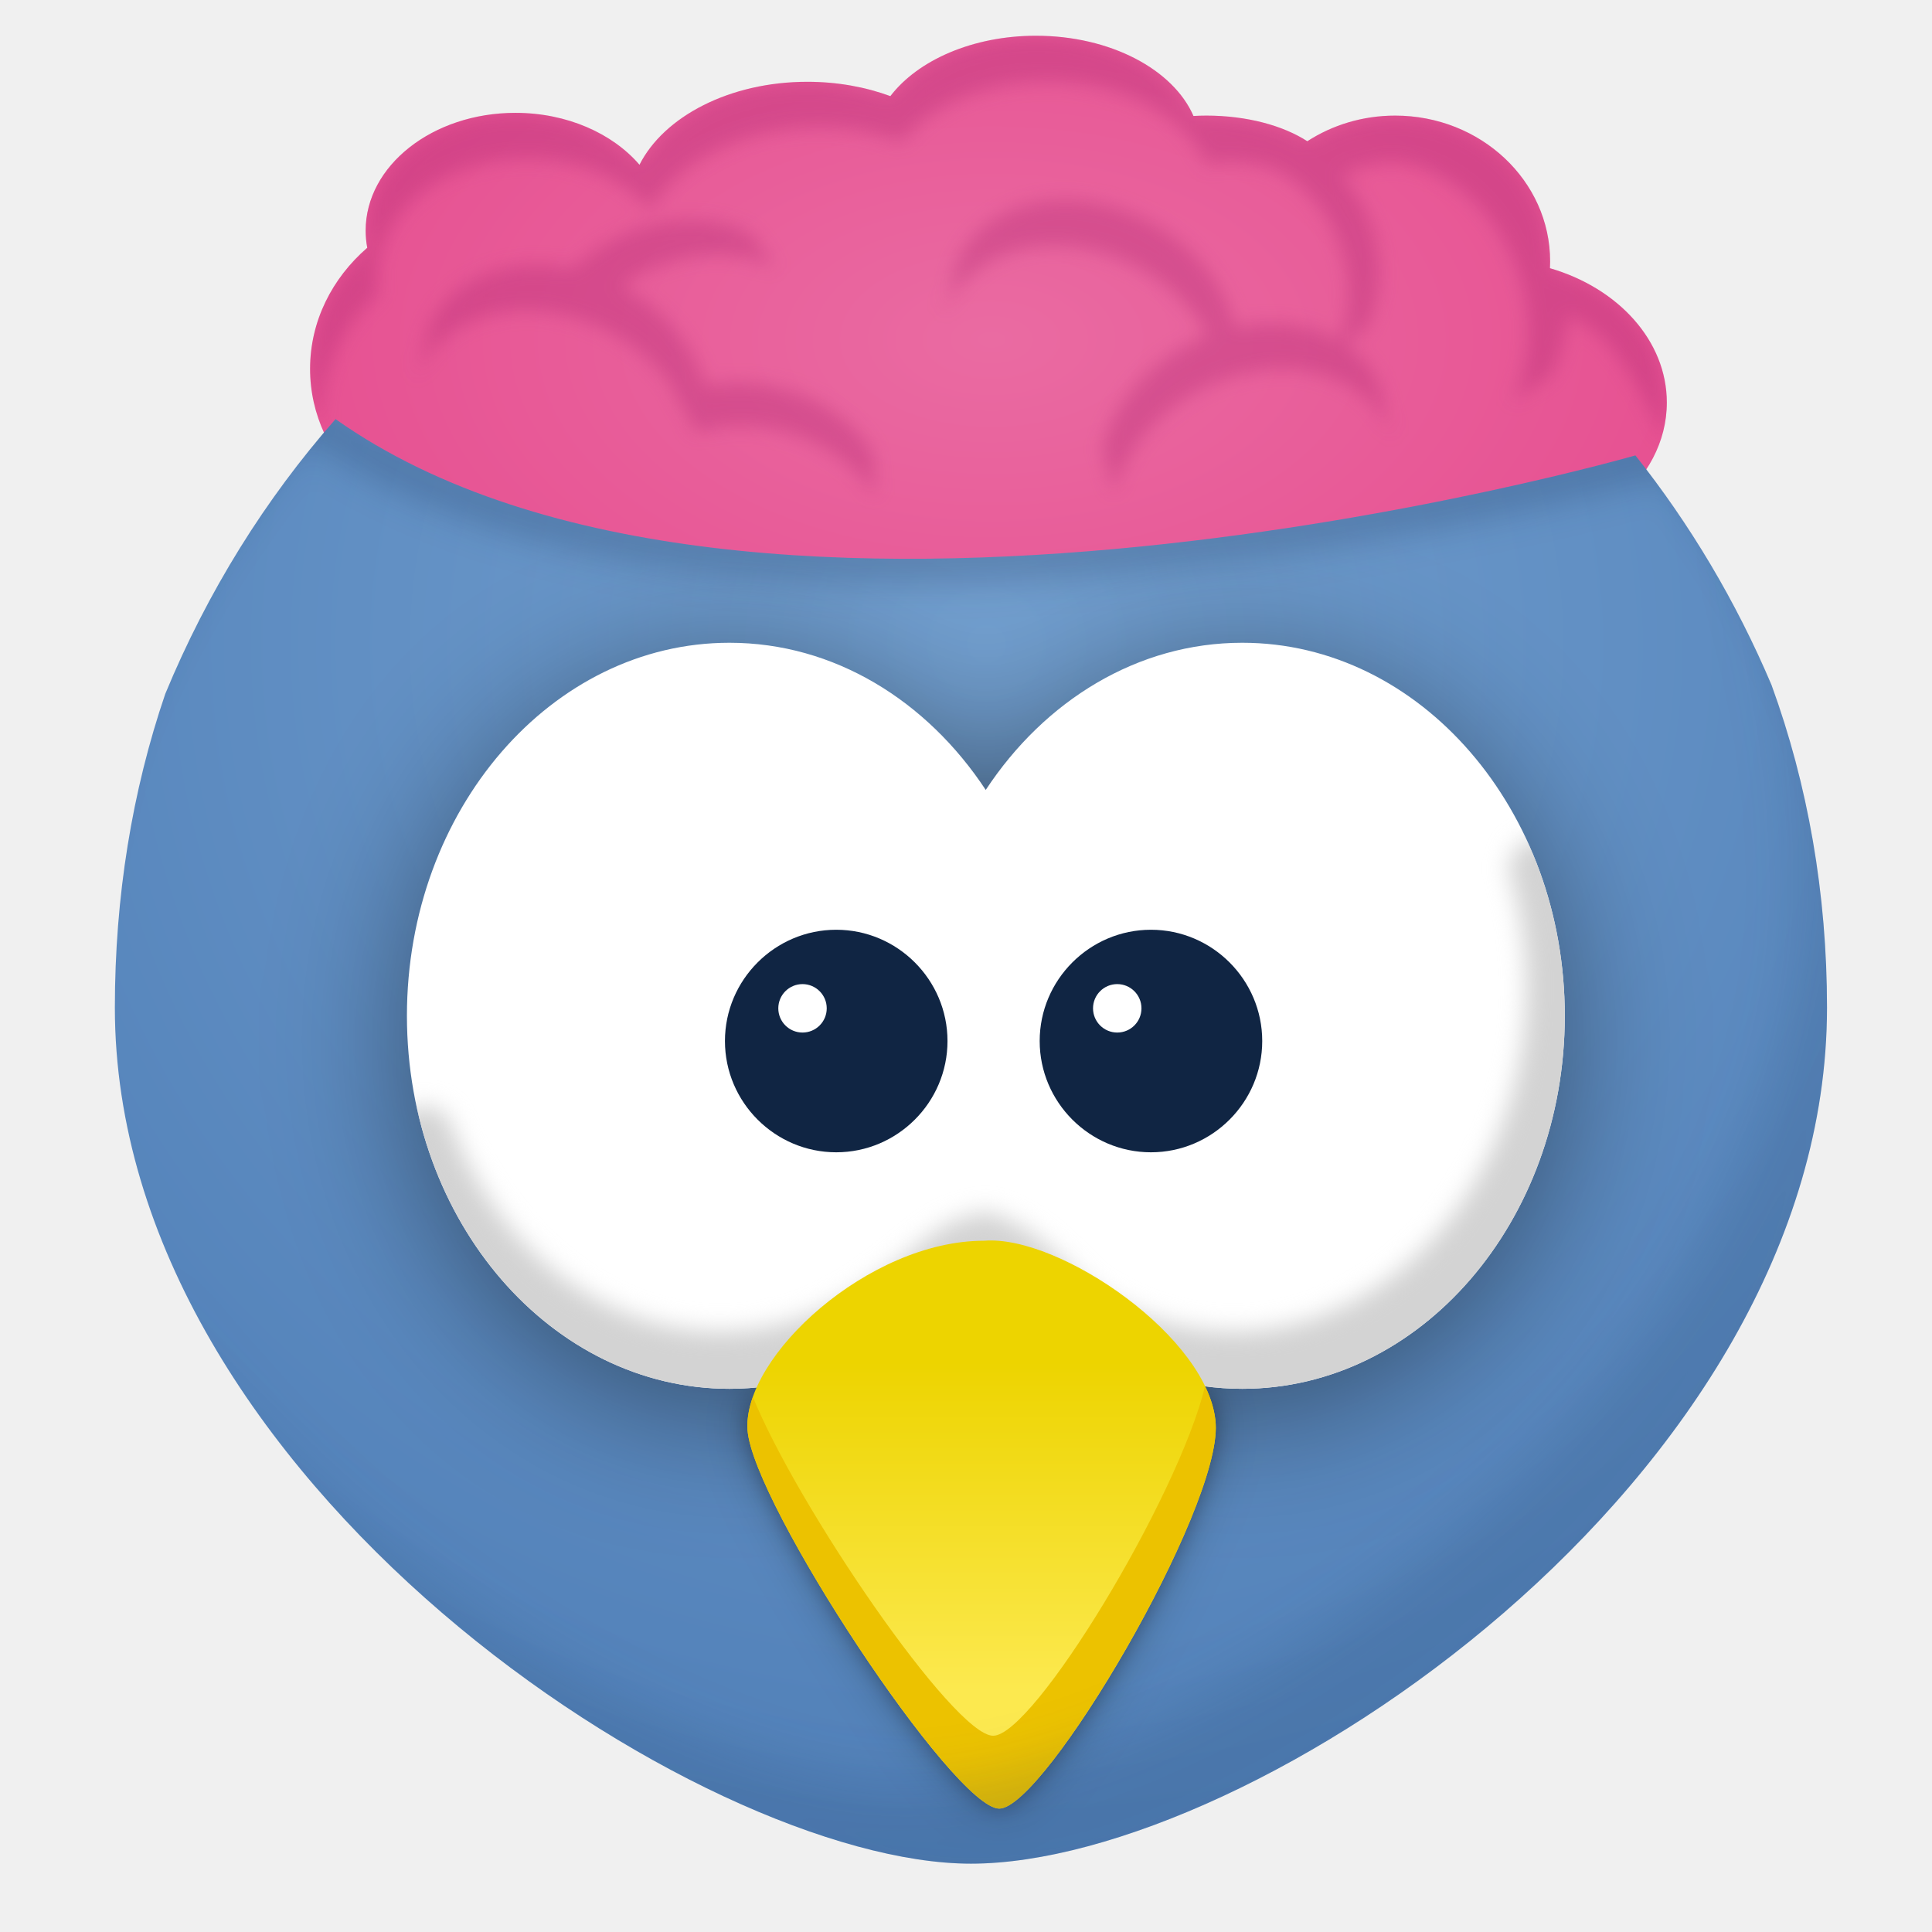
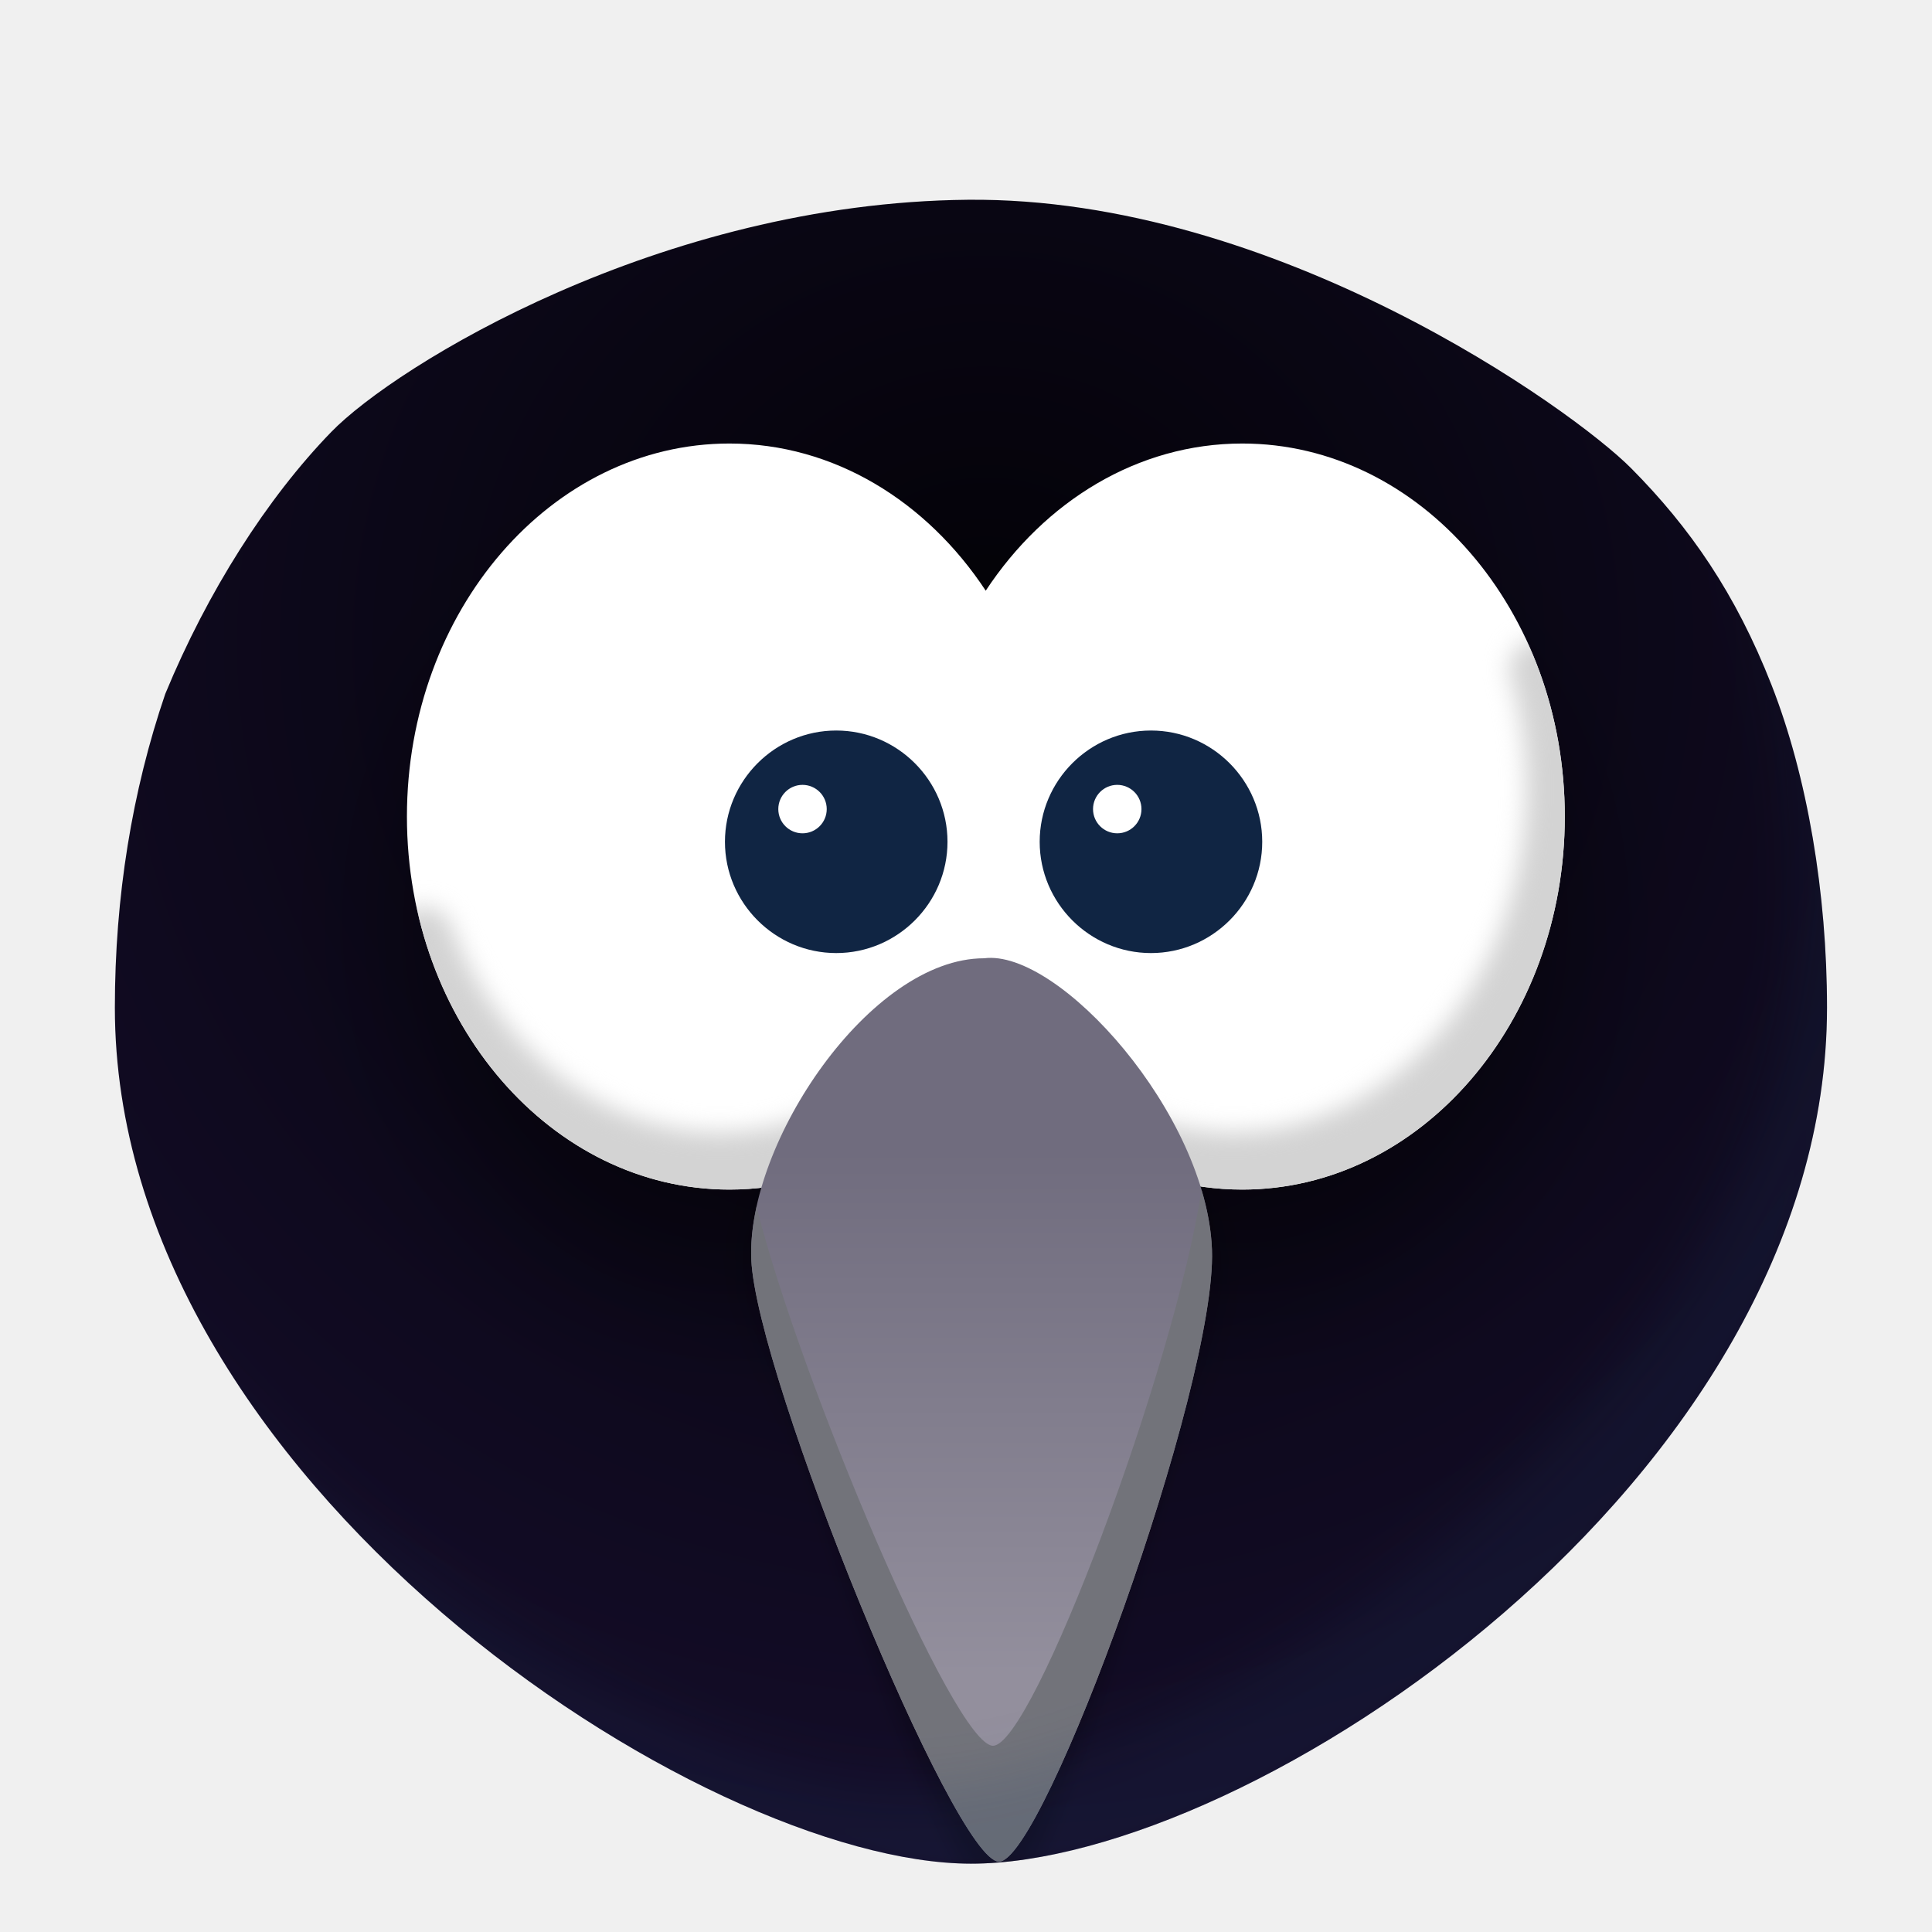
<svg xmlns="http://www.w3.org/2000/svg" xmlns:xlink="http://www.w3.org/1999/xlink" width="640" height="640" id="svg2" version="1.1">
  <defs id="defs4">
    <linearGradient id="linearGradient5954">
-       <stop style="stop-color:#edd400;stop-opacity:1" offset="0" id="stop5956" />
-       <stop style="stop-color:#fce94f;stop-opacity:1" offset="1" id="stop5958" />
+       <stop style="stop-color:#706c7e;stop-opacity:1" offset="0" id="stop5956" />
+       <stop style="stop-color:#938f9d;stop-opacity:1" offset="1" id="stop5958" />
    </linearGradient>
    <linearGradient id="linearGradient5813">
      <stop style="stop-color:#ea6ba2;stop-opacity:1" offset="0" id="stop5815" />
      <stop style="stop-color:#e5458a;stop-opacity:1" offset="1" id="stop5817" />
    </linearGradient>
    <linearGradient id="linearGradient5751">
-       <stop style="stop-color:#729fcf;stop-opacity:1" offset="0" id="stop5753" />
-       <stop style="stop-color:#3465a4;stop-opacity:1" offset="1" id="stop5755" />
+       <stop style="stop-color:#030207;stop-opacity:1" offset="0" id="stop5753" />
+       <stop style="stop-color:#221645;stop-opacity:1" offset="1" id="stop5755" />
    </linearGradient>
    <linearGradient id="linearGradient3827">
      <stop style="stop-color:#ffdcff;stop-opacity:1;" offset="0" id="stop3829" />
      <stop style="stop-color:#ff98ff;stop-opacity:1;" offset="1" id="stop3831" />
    </linearGradient>
    <linearGradient x1="348.288" y1="-137.292" x2="361.629" y2="-137.292" id="path2391_2_" gradientUnits="userSpaceOnUse" gradientTransform="matrix(0.6415,0,0,-0.7781,-31.1663,11.7603)">
      <stop style="stop-color:#fbb045;stop-opacity:1" offset="0" id="stop323" />
      <stop style="stop-color:#c77829;stop-opacity:1" offset="1" id="stop325" />
    </linearGradient>
    <linearGradient x1="348.288" y1="-137.292" x2="361.629" y2="-137.292" id="linearGradient4197" gradientUnits="userSpaceOnUse" gradientTransform="matrix(0.6415,0,0,-0.7781,-31.1663,4.888)">
      <stop style="stop-color:#fbb045;stop-opacity:1" offset="0" id="stop4199" />
      <stop style="stop-color:#c77829;stop-opacity:1" offset="1" id="stop4201" />
    </linearGradient>
    <linearGradient gradientTransform="matrix(0.6415,0,0,-0.7781,-31.1663,4.888)" gradientUnits="userSpaceOnUse" id="linearGradient4207" y2="-137.292" x2="361.629" y1="-137.292" x1="348.288">
      <stop id="stop4209" offset="0" style="stop-color:#fbb045;stop-opacity:1" />
      <stop id="stop4211" offset="1" style="stop-color:#c77829;stop-opacity:1" />
    </linearGradient>
    <clipPath clipPathUnits="userSpaceOnUse" id="clipPath5747">
      <path id="path5749" style="fill:#729fcf;stroke:none" d="m -317.146,654.268 c -17,19.302 -31.026,41.793 -41.266,66.583 -8.04,23.548 -12.215,49.182 -12.215,76.022 0,114.507 142.262,207.453 207.453,207.453 67.721,0 207.451,-92.946 207.451,-207.453 0,-27.659 -4.641,-54.041 -13.442,-78.174 -8.604,-20.28 -19.75,-38.99 -32.99,-55.632 0,0 -215.017,61.839 -314.992,-8.798 z" />
    </clipPath>
    <radialGradient xlink:href="#linearGradient5751" id="radialGradient5757" cx="-159.431" cy="691.024" fx="-159.431" fy="691.024" r="207.452" gradientTransform="matrix(-3.3770551e-5,2.592452,-2.694717,-3.6075293e-7,1702.737,1122.067)" gradientUnits="userSpaceOnUse" />
    <filter style="color-interpolation-filters:sRGB" id="filter5771" x="-0.038" width="1.076" y="-0.047" height="1.095">
      <feGaussianBlur stdDeviation="6.313" id="feGaussianBlur5773" />
    </filter>
-     <radialGradient xlink:href="#linearGradient5813" id="radialGradient5819" cx="-157.647" cy="658.033" fx="-157.647" fy="658.033" r="147.535" gradientTransform="matrix(5.8780813e-8,0.9426419,-1.640641,2.5739882e-7,921.3418,790.8088)" gradientUnits="userSpaceOnUse" />
-     <filter style="color-interpolation-filters:sRGB" id="filter5853" x="-0.024" width="1.049" y="-0.069" height="1.138">
-       <feGaussianBlur stdDeviation="4.213" id="feGaussianBlur5855" />
-     </filter>
    <clipPath clipPathUnits="userSpaceOnUse" id="clipPath5894">
-       <path d="m -317.146,654.268 c -17,19.302 -31.026,41.793 -41.266,66.583 -8.04,23.548 -12.215,49.182 -12.215,76.022 0,114.507 142.262,207.453 207.453,207.453 67.721,0 207.451,-92.946 207.451,-207.453 0,-27.659 -4.641,-54.041 -13.442,-78.174 -8.604,-20.28 -19.75,-38.99 -32.99,-55.632 0,0 -215.017,61.839 -314.992,-8.798 z" style="fill:url(#radialGradient5898);fill-opacity:1;stroke:none" id="path5896" />
+       <path d="m -318.18,657.371 c -15.572,16.039 -29.992,38.689 -40.232,63.479 -8.04,23.548 -12.215,49.182 -12.215,76.022 0,114.507 142.262,207.453 207.453,207.453 67.721,0 207.451,-92.946 207.451,-207.453 0,-27.659 -4.737,-55.96 -13.442,-78.174 C 22.131,696.484 11.02,680.479 -3.188,666.17 -17.396,651.86 -89.366,600.408 -163.926,601.11 c -74.588,0.702 -138.682,40.223 -154.254,56.262 z" style="fill:url(#radialGradient5898);fill-opacity:1;stroke:none" id="path5896" />
    </clipPath>
    <radialGradient xlink:href="#linearGradient5751" id="radialGradient5898" gradientUnits="userSpaceOnUse" gradientTransform="matrix(-3.2261034e-5,2.476571,-2.574266,-3.4462756e-7,1619.445,1107.477)" cx="-159.431" cy="691.024" fx="-159.431" fy="691.024" r="207.452" />
-     <filter style="color-interpolation-filters:sRGB" id="filter5928" x="-0.016" width="1.032" y="-0.047" height="1.095">
-       <feGaussianBlur stdDeviation="1.976" id="feGaussianBlur5930" />
-     </filter>
    <clipPath clipPathUnits="userSpaceOnUse" id="clipPath5940">
      <path style="fill:url(#radialGradient5944);fill-opacity:1;stroke:none" d="m -147.993,571.835 c -14.664,0 -27.38,5.685 -33.721,13.981 -5.737,-2.114 -12.275,-3.319 -19.213,-3.319 -17.956,0 -33.215,8.024 -38.865,19.213 -6.227,-7.258 -16.771,-12.024 -28.731,-12.024 -19.136,0 -34.666,12.211 -34.666,27.28 0,1.344 0.135,2.665 0.374,3.957 -8.144,7.053 -13.233,16.999 -13.233,28.028 0,21.388 19.099,38.711 42.646,38.711 6.519,0 12.261,3.051 17.787,0.675 21.376,8.861 51.754,9.987 84.893,9.987 40.03,0 75.373,8.804 96.613,-3.473 7.495,7.207 18.725,-5.056 31.281,-5.056 22.565,0 40.865,-14.791 40.865,-33.04 0,-14.33 -11.289,-26.526 -27.06,-31.105 0.026,-0.525 0.044,-1.052 0.044,-1.583 0,-18.641 -16.057,-33.743 -35.875,-33.743 -7.548,0 -14.555,2.191 -20.334,5.935 -5.605,-3.631 -13.994,-5.935 -23.367,-5.935 -1.01,0 -2.005,0.035 -2.99,0.088 -4.654,-10.735 -19.203,-18.575 -36.447,-18.575 z" id="path5942" />
    </clipPath>
    <radialGradient xlink:href="#linearGradient5813" id="radialGradient5944" gradientUnits="userSpaceOnUse" gradientTransform="matrix(5.8780813e-8,0.9426419,-1.640641,2.5739882e-7,921.3418,790.8088)" cx="-157.647" cy="658.033" fx="-157.647" fy="658.033" r="147.535" />
    <linearGradient xlink:href="#linearGradient5954" id="linearGradient5960" x1="194.684" y1="105.439" x2="194.684" y2="132.012" gradientUnits="userSpaceOnUse" />
    <linearGradient xlink:href="#linearGradient5954" id="linearGradient5992" gradientUnits="userSpaceOnUse" x1="194.684" y1="105.439" x2="194.684" y2="132.012" />
    <filter style="color-interpolation-filters:sRGB" id="filter6024" x="-0.121" width="1.242" y="-0.1" height="1.199">
      <feGaussianBlur stdDeviation="1.907" id="feGaussianBlur6026" />
    </filter>
    <filter style="color-interpolation-filters:sRGB" id="filter6064" x="-0.147" width="1.294" y="-0.228" height="1.456">
      <feGaussianBlur stdDeviation="14.535" id="feGaussianBlur6066" />
    </filter>
    <linearGradient xlink:href="#linearGradient5954" id="linearGradient6270" gradientUnits="userSpaceOnUse" x1="194.684" y1="105.439" x2="194.684" y2="132.012" />
    <filter style="color-interpolation-filters:sRGB" id="filter6314" x="-0.024" width="1.049" y="-0.054" height="1.107">
      <feGaussianBlur stdDeviation="3.853" id="feGaussianBlur6316" />
    </filter>
    <clipPath clipPathUnits="userSpaceOnUse" id="clipPath6330">
      <path id="path6332" style="fill:#ffffff;stroke:none" d="m -221.696,708.462 c -43.129,0 -78.155,40.498 -78.155,90.397 0,49.899 35.026,90.394 78.155,90.394 25.342,0 47.831,-13.999 62.107,-35.661 14.276,21.678 36.814,35.661 62.17,35.661 43.124,0 78.153,-40.498 78.153,-90.394 0,-49.902 -35.029,-90.397 -78.153,-90.397 -25.353,0 -47.894,13.988 -62.17,35.664 -14.276,-21.656 -36.77,-35.664 -62.107,-35.664 z" />
    </clipPath>
    <clipPath clipPathUnits="userSpaceOnUse" id="clipPath5940-8">
      <path style="fill:url(#radialGradient5944);fill-opacity:1;stroke:none" d="m -147.993,571.835 c -14.664,0 -27.38,5.685 -33.721,13.981 -5.737,-2.114 -12.275,-3.319 -19.213,-3.319 -17.956,0 -33.215,8.024 -38.865,19.213 -6.227,-7.258 -16.771,-12.024 -28.731,-12.024 -19.136,0 -34.666,12.211 -34.666,27.28 0,1.344 0.135,2.665 0.374,3.957 -8.144,7.053 -13.233,16.999 -13.233,28.028 0,21.388 19.099,38.711 42.646,38.711 6.519,0 12.698,-1.317 18.223,-3.693 21.376,8.861 51.318,14.354 84.456,14.354 40.03,0 75.373,8.804 96.613,-3.473 7.495,7.207 18.725,-5.056 31.281,-5.056 22.565,0 40.865,-14.791 40.865,-33.04 0,-14.33 -11.289,-26.526 -27.06,-31.105 0.026,-0.525 0.044,-1.052 0.044,-1.583 0,-18.641 -16.057,-33.743 -35.875,-33.743 -7.548,0 -14.555,2.191 -20.334,5.935 -5.605,-3.631 -13.994,-5.935 -23.367,-5.935 -1.01,0 -2.005,0.035 -2.99,0.088 -4.654,-10.735 -19.203,-18.575 -36.447,-18.575 z" id="path5942-0" />
    </clipPath>
    <clipPath clipPathUnits="userSpaceOnUse" id="clipPath5747-2">
      <path id="path5749-2" style="fill:#729fcf;stroke:none" d="m -317.146,654.268 c -17,19.302 -31.026,41.793 -41.266,66.583 -8.04,23.548 -12.215,49.182 -12.215,76.022 0,114.507 142.262,207.453 207.453,207.453 67.721,0 207.451,-92.946 207.451,-207.453 0,-27.659 -4.641,-54.041 -13.442,-78.174 -8.604,-20.28 -19.75,-38.99 -32.99,-55.632 0,0 -215.017,61.839 -314.992,-8.798 z" />
    </clipPath>
  </defs>
  <g id="layer1" transform="translate(-67.5625,-213.4062)">
    <g id="g4299" />
    <g id="g328" style="display:none" transform="matrix(2.534743,0,0,2.534743,-652.2166,607.9899)">
-       <path id="path3283_1_" style="fill:#ffffff;stroke:#010101;stroke-width:5;stroke-linejoin:round;display:inline" d="m 201.312,36.735 c 6.693,-16.214 17.981,-18.409 17.981,-18.409 0,0 -6.278,8.458 -0.592,6.105 8.805,-3.644 36.803,7.773 36.803,7.773 0,0 -37.094,-8.633 -54.192,4.531 z" />
-       <path id="path3285_1_" style="fill:#ffffff;stroke:#010101;stroke-width:5;stroke-linejoin:round;display:inline" d="M 185.963,35.223 C 179.27,19.009 167.982,16.814 167.982,16.814 c 0,0 6.279,8.457 0.591,6.105 -8.805,-3.643 -36.802,7.773 -36.802,7.773 0,0 37.094,-8.634 54.192,4.531 z" />
+       <path id="path3283_1_" style="display:inline;fill:#ffffff;stroke:#010101;stroke-width:5;stroke-linejoin:round" d="m 201.312,36.735 c 6.693,-16.214 17.981,-18.409 17.981,-18.409 0,0 -6.278,8.458 -0.592,6.105 8.805,-3.644 36.803,7.773 36.803,7.773 0,0 -37.094,-8.633 -54.192,4.531 z" />
+       <path id="path3285_1_" style="display:inline;fill:#ffffff;stroke:#010101;stroke-width:5;stroke-linejoin:round" d="M 185.963,35.223 C 179.27,19.009 167.982,16.814 167.982,16.814 c 0,0 6.279,8.457 0.591,6.105 -8.805,-3.643 -36.802,7.773 -36.802,7.773 0,0 37.094,-8.634 54.192,4.531 z" />
    </g>
    <g id="g5823" transform="matrix(1.366988,0,0,1.366988,612.2549,-542.131)">
-       <g id="g5936" clip-path="url(#clipPath5940)" transform="matrix(1.046791,0,0,1.046791,7.517157,-37.22935)">
-         <path style="fill:url(#radialGradient5819);fill-opacity:1;stroke:none" d="m -147.993,571.835 c -14.664,0 -27.38,5.685 -33.721,13.981 -5.737,-2.114 -12.275,-3.319 -19.213,-3.319 -17.956,0 -33.215,8.024 -38.865,19.213 -6.227,-7.258 -16.771,-12.024 -28.731,-12.024 -19.136,0 -34.666,12.211 -34.666,27.28 0,1.344 0.135,2.665 0.374,3.957 -8.144,7.053 -13.233,16.999 -13.233,28.028 0,21.388 19.099,38.711 42.646,38.711 6.519,0 13.069,2.266 18.594,-0.11 21.376,8.861 50.947,10.772 84.086,10.772 40.03,0 75.373,8.804 96.613,-3.473 7.495,7.207 18.725,-5.056 31.281,-5.056 22.565,0 40.865,-14.791 40.865,-33.04 0,-14.33 -11.289,-26.526 -27.06,-31.105 0.026,-0.525 0.044,-1.052 0.044,-1.583 0,-18.641 -16.057,-33.743 -35.875,-33.743 -7.548,0 -14.555,2.191 -20.334,5.935 -5.605,-3.631 -13.994,-5.935 -23.367,-5.935 -1.01,0 -2.005,0.035 -2.99,0.088 -4.654,-10.735 -19.203,-18.575 -36.447,-18.575 z" id="path4229" />
-         <path id="path4250" d="m -215.568,368.59 c -13.776,0 -25.722,5.341 -31.68,13.135 -5.389,-1.986 -11.533,-3.119 -18.051,-3.119 -16.869,0 -31.204,7.54 -36.512,18.051 -5.85,-6.819 -15.754,-11.297 -26.99,-11.297 -17.977,0 -32.568,11.472 -32.568,25.629 0,1.263 0.128,2.503 0.352,3.717 -7.651,6.626 -12.434,15.97 -12.434,26.33 0,4.575 0.939,8.949 2.637,12.98 -0.091,-0.999 -0.146,-2.005 -0.146,-3.025 0,-10.361 4.78,-19.706 12.432,-26.332 -0.224,-1.214 -0.352,-2.454 -0.352,-3.717 0,-14.157 14.591,-25.629 32.568,-25.629 11.236,0 21.141,4.478 26.99,11.297 5.307,-10.511 19.643,-18.049 36.512,-18.049 6.518,0 12.662,1.131 18.051,3.117 5.958,-7.794 17.904,-13.135 31.68,-13.135 16.2,0 29.868,7.366 34.24,17.451 0.623,-0.033 1.258,-0.041 1.891,-0.055 l -3.221,2.131 c 0.004,0.002 0.009,0.004 0.014,0.006 0.834,-0.5 1.715,-0.937 2.646,-1.285 1.085,-0.406 2.192,-0.682 3.311,-0.846 3.335,0.115 6.498,0.558 9.428,1.242 6.401,2.583 12.167,8.533 15.172,16.566 2.808,7.507 2.599,15.217 0,21.211 -6.263,-3.752 -14.631,-4.818 -23.121,-2.846 l 0.195,-0.799 c -0.034,0.024 -0.07,0.046 -0.104,0.07 -2.022,-8.753 -8.722,-17.313 -18.678,-22.521 -15.929,-8.333 -34.176,-4.931 -40.738,7.613 -0.585,1.119 -1.048,2.276 -1.412,3.455 -0.004,3.8e-4 -0.006,0.003 -0.01,0.004 0.003,0.003 0.148,0.141 0.148,0.141 l -2.566,9.834 c 0.006,-10e-4 0.013,-0.004 0.019,-0.006 0.364,-1.179 0.827,-2.338 1.412,-3.457 6.563,-12.544 24.807,-15.945 40.736,-7.611 7.019,3.672 12.411,9.012 15.695,14.908 -1.454,0.56 -2.901,1.208 -4.328,1.955 l 0,-0.002 c -9.956,5.208 -16.657,13.768 -18.68,22.521 -0.034,-0.024 -0.068,-0.046 -0.102,-0.07 l 2.453,10.006 c 0.019,0.013 0.04,0.024 0.059,0.037 2.022,-8.753 8.722,-17.313 18.678,-22.521 15.929,-8.333 34.176,-4.931 40.738,7.613 0.585,1.119 1.048,2.276 1.412,3.455 0.006,0.002 0.012,0.005 0.018,0.006 l -2.564,-9.832 c 0,0 0.145,-0.14 0.148,-0.143 -0.004,-10e-4 -0.008,-0.002 -0.012,-0.002 -0.364,-1.179 -0.825,-2.338 -1.41,-3.457 -1.665,-3.183 -4.086,-5.775 -7.027,-7.738 l 4.908,-3.354 c -0.032,-0.004 -0.065,-0.01 -0.098,-0.014 3.418,-6.2 3.989,-14.747 0.887,-23.041 -1.496,-3.998 -3.682,-7.47 -6.283,-10.279 3.261,-1.432 6.804,-2.381 10.531,-2.766 11.187,0.258 22.565,9.178 27.668,22.82 3.936,10.524 3.212,21.369 -1.125,29.236 0.023,0.002 0.046,0.009 0.068,0.012 l 8.504,-5.812 c -0.041,-0.005 -0.082,-0.011 -0.123,-0.016 2.06,-3.737 3.294,-8.151 3.611,-12.879 9.95,3.206 16.301,16.827 20.126,24.93 0.378,-0.927 0.636,3.44 0.79,2.501 3.534,-21.494 -9.527,-32.187 -21.451,-36.671 l -3.04,-0.898 c 0.079,-4.878 -1.18,-11.435 -2.632,-13.735 -5.038,-11.534 -17.086,-19.656 -31.168,-19.656 -7.091,0 -13.674,2.059 -19.104,5.576 -5.266,-3.411 -13.146,-5.576 -21.951,-5.576 -0.949,0 -1.883,0.035 -2.809,0.084 -4.372,-10.085 -18.04,-17.451 -34.24,-17.451 z m -74.957,40.117 c -4.629,-0.013 -9.524,0.942 -14.297,2.967 l 0.004,0.002 c -4.46,1.893 -8.312,4.518 -11.418,7.578 -12.9,-2.823 -25.427,1.37 -30.625,11.305 -0.585,1.119 -1.048,2.278 -1.412,3.457 -0.004,3.8e-4 -0.006,9.6e-4 -0.01,0.002 0.003,0.003 0.148,0.143 0.148,0.143 l -2.566,9.832 c 0.006,-10e-4 0.013,-0.004 0.019,-0.006 0.364,-1.179 0.827,-2.336 1.412,-3.455 6.563,-12.544 24.809,-15.945 40.738,-7.611 6.532,3.417 11.649,8.281 14.977,13.691 -0.193,0.081 -0.396,0.148 -0.586,0.232 l 2.82,4.1 c 0.621,1.483 1.118,2.985 1.467,4.496 0.019,-0.013 0.038,-0.024 0.057,-0.037 l 0.406,-1.654 0.607,0.885 c 4.786,-1.258 10.151,-1.506 15.65,-0.508 10.203,1.852 18.459,7.553 22.646,14.709 0.012,-0.017 0.027,-0.034 0.039,-0.051 l -0.586,-9.488 c -0.023,0.03 -0.049,0.06 -0.072,0.09 -4.187,-7.156 -12.444,-12.855 -22.646,-14.707 l 0.002,0.002 c -4.832,-0.877 -9.552,-0.777 -13.875,0.109 -2.194,-8.472 -8.737,-16.682 -18.355,-21.762 2.085,-1.455 4.378,-2.741 6.861,-3.795 9.546,-4.051 19.574,-3.817 27.002,-0.133 9.2e-4,-0.021 0.005,-0.041 0.006,-0.062 l -5.697,-7.609 c -0.003,0.038 -0.006,0.075 -0.01,0.113 -3.714,-1.842 -8.078,-2.821 -12.707,-2.834 z" style="fill:#b12774;fill-opacity:0.342;stroke:none;filter:url(#filter5928)" transform="matrix(1.064441,0,0,1.064441,81.46759,179.4932)" />
-       </g>
      <g id="g5874" clip-path="url(#clipPath5894)">
-         <g style="opacity:0.396;fill:#000000;filter:url(#filter6024)" transform="matrix(2.997,0,0,2.997,-743.4752,566.763)" id="g6028">
+         <g style="opacity:0.396;fill:#000000;filter:url(#filter6024)" transform="matrix(2.969455,0,0,3.352829,-738.118,486.0893)" id="g6028">
          <g id="g6030" style="fill:#000000;fill-opacity:1;stroke:none">
-             <linearGradient x1="348.288" y1="-137.292" x2="361.629" y2="-137.292" id="linearGradient6032" gradientUnits="userSpaceOnUse" gradientTransform="matrix(0.6415,0,0,-0.7781,-31.1663,4.888)" style="fill:url(#linearGradient5960);fill-opacity:1">
+             <linearGradient x1="348.288" y1="-137.292" x2="361.629" y2="-137.292" id="linearGradient6032" gradientUnits="userSpaceOnUse" gradientTransform="matrix(0.6415,0,0,-0.7781,-31.1663,4.888)">
              <stop style="stop-color:#fbb045;stop-opacity:1;fill-opacity:1;fill:url(#linearGradient5960)" offset="0" id="stop6034" />
              <stop style="stop-color:#c77829;stop-opacity:1;fill-opacity:1;fill:url(#linearGradient5960)" offset="1" id="stop6036" />
            </linearGradient>
            <path d="m 194.694,95.631 c -9.361,0 -19.538,9.382 -19.13,15.305 0.406,5.924 16.689,30.611 20.352,30.611 3.665,0 17.911,-24.193 17.503,-31.105 -0.406,-6.911 -12.616,-15.304 -18.725,-14.811 z" style="fill:#000000;fill-opacity:1;stroke:none" id="path6038" />
          </g>
          <path style="fill:#000000;fill-opacity:1;stroke:none" d="m -180.996,643.178 c -5.643,23.024 -35.158,71.621 -43.43,71.621 -8.065,0 -40.248,-47.196 -49.246,-69.443 -0.839,2.373 -1.243,4.667 -1.098,6.783 1.029,15.016 42.303,77.59 51.588,77.59 9.29,0 45.399,-61.324 44.365,-78.844 -0.148,-2.518 -0.93,-5.112 -2.18,-7.707 z" id="path6040" transform="matrix(0.3945173,0,0,0.3945173,283.9653,-146.3434)" />
        </g>
-         <path d="m -324.468,647.652 c -17.796,20.205 -32.478,43.748 -43.197,69.698 -8.416,24.65 -12.786,51.483 -12.786,79.579 0,119.865 148.919,217.16 217.16,217.16 70.889,0 217.158,-97.296 217.158,-217.16 0,-28.953 -4.858,-56.569 -14.071,-81.832 -9.006,-21.229 -20.674,-40.815 -34.533,-58.235 0,0 -225.078,64.732 -329.731,-9.21 z" style="fill:url(#radialGradient5757);fill-opacity:1;stroke:none" id="path314" />
-         <path id="path5962" style="opacity:0.445;fill:#000000;fill-opacity:1;stroke:none;filter:url(#filter6064)" d="m -212.16,727.833 c -36.477,0 -66.101,34.251 -66.101,76.454 0,42.203 29.624,76.451 66.101,76.451 21.434,0 40.454,-11.84 52.528,-30.161 12.074,18.335 31.136,30.161 52.581,30.161 36.472,0 66.098,-34.251 66.098,-76.451 0,-42.205 -29.626,-76.454 -66.098,-76.454 -21.443,0 -40.507,11.831 -52.581,30.163 -12.074,-18.316 -31.099,-30.163 -52.528,-30.163 z" transform="matrix(1.171197,0,0,1.171197,27.37327,-137.2876)" />
-         <path id="path3341_1_" style="fill:#ffffff" d="m -198.276,797.051 c 0,3.242 -2.624,5.869 -5.866,5.869 -3.242,0 -5.869,-2.626 -5.869,-5.869 0,-3.242 2.626,-5.871 5.869,-5.871 3.242,0 5.866,2.632 5.866,5.871 z" />
-         <g id="g5996" style="opacity:0.252;fill:#000000;fill-opacity:1;stroke:none;filter:url(#filter6024)" transform="matrix(2.997,0,0,2.997,-743.4752,566.763)">
+         <path d="m -324.468,647.652 c -17.796,20.205 -32.478,43.748 -43.197,69.698 -8.416,24.65 -12.786,51.483 -12.786,79.579 0,119.865 148.919,217.16 217.16,217.16 70.889,0 217.158,-97.296 217.158,-217.16 0,-28.953 -4.858,-56.569 -14.071,-81.832 C 30.789,693.868 19.121,674.283 5.263,656.862 -61.368,550.576 -250.674,558.33 -324.468,647.652 Z" style="fill:url(#radialGradient5757);fill-opacity:1;stroke:none" id="path314" clip-path="none" />
+         <path id="path5962" style="opacity:0.445;fill:#000000;fill-opacity:1;stroke:none;filter:url(#filter6064)" d="m -212.16,727.833 c -36.477,0 -66.101,34.251 -66.101,76.454 0,42.203 29.624,76.451 66.101,76.451 21.434,0 40.454,-11.84 52.528,-30.161 12.074,18.335 31.136,30.161 52.581,30.161 36.472,0 66.098,-34.251 66.098,-76.451 0,-42.205 -29.626,-76.454 -66.098,-76.454 -21.443,0 -40.507,11.831 -52.581,30.163 -12.074,-18.316 -31.099,-30.163 -52.528,-30.163 z" transform="matrix(1.171197,0,0,1.171197,27.37327,-166.5489)" />
+         <path id="path3341_1_" style="fill:#ffffff" d="m -198.276,748.77 c 0,3.242 -2.624,5.869 -5.866,5.869 -3.242,0 -5.869,-2.626 -5.869,-5.869 0,-3.242 2.626,-5.871 5.869,-5.871 3.242,0 5.866,2.632 5.866,5.871 z" />
+         <g id="g5996" style="opacity:0.252;fill:#000000;fill-opacity:1;stroke:none;filter:url(#filter6024)" transform="matrix(2.969455,0,0,3.352829,-738.118,486.0893)">
          <linearGradient x1="348.288" y1="-137.292" x2="361.629" y2="-137.292" id="linearGradient5998" gradientUnits="userSpaceOnUse" gradientTransform="matrix(0.6415,0,0,-0.7781,-31.1663,4.888)">
            <stop style="stop-color:#fbb045;stop-opacity:1;fill-opacity:1;fill:url(#linearGradient5960)" offset="0" id="stop6000" />
            <stop style="stop-color:#c77829;stop-opacity:1;fill-opacity:1;fill:url(#linearGradient5960)" offset="1" id="stop6002" />
          </linearGradient>
          <path d="m 194.694,95.631 c -9.361,0 -19.538,9.382 -19.13,15.305 0.406,5.924 16.689,30.611 20.352,30.611 3.665,0 17.911,-24.193 17.503,-31.105 -0.406,-6.911 -12.616,-15.304 -18.725,-14.811 z" style="fill:#000000;fill-opacity:1;stroke:none" id="path6004" />
        </g>
-         <path style="opacity:0.252;fill:#000000;fill-opacity:1;stroke:none;filter:url(#filter6024)" d="m -180.996,643.178 c -5.643,23.024 -35.158,71.621 -43.43,71.621 -8.065,0 -40.248,-47.196 -49.246,-69.443 -0.839,2.373 -1.243,4.667 -1.098,6.783 1.029,15.016 42.303,77.59 51.588,77.59 9.29,0 45.399,-61.324 44.365,-78.844 -0.148,-2.518 -0.93,-5.112 -2.18,-7.707 z" id="path6006" transform="matrix(1.182368,0,0,1.182368,107.5689,128.1719)" />
-         <g id="g6326" clip-path="url(#clipPath6330)">
+         <path style="opacity:0.252;fill:#000000;fill-opacity:1;stroke:none;filter:url(#filter6024)" d="m -180.996,643.178 c -5.643,23.024 -35.158,71.621 -43.43,71.621 -8.065,0 -40.248,-47.196 -49.246,-69.443 -0.839,2.373 -1.243,4.667 -1.098,6.783 1.029,15.016 42.303,77.59 51.588,77.59 9.29,0 45.399,-61.324 44.365,-78.844 -0.148,-2.518 -0.93,-5.112 -2.18,-7.707 z" id="path6006" transform="matrix(1.123436,0,0,2.063735,94.20316,-492.0107)" />
+         <g id="g6326" clip-path="url(#clipPath6330)" transform="translate(0,-48.28134)">
          <path id="path2387_1_" style="fill:#ffffff;stroke:none" d="m -221.696,708.462 c -43.129,0 -78.155,40.498 -78.155,90.397 0,49.899 35.026,90.394 78.155,90.394 25.342,0 47.831,-13.999 62.107,-35.661 14.276,21.678 36.814,35.661 62.17,35.661 43.124,0 78.153,-40.498 78.153,-90.394 0,-49.902 -35.029,-90.397 -78.153,-90.397 -25.353,0 -47.894,13.988 -62.17,35.664 -14.276,-21.656 -36.77,-35.664 -62.107,-35.664 z" />
          <path style="fill:#d3d3d3;fill-opacity:1;stroke:none;filter:url(#filter6314)" id="path6334" d="m 509.742,277.902 a 9.679,9.679 0 0 0 -9.398,12.373 c 3.381,11.551 5.225,23.954 5.225,36.885 0,63.678 -44.266,113.891 -97.156,113.891 -17.287,0 -33.432,-5.298 -47.584,-14.67 -11.902,-12.04 -19.182,-19.374 -28.021,-22.436 a 9.679,9.679 0 0 0 -11.016,-1.068 c -5.979,0.971 -10.924,4.383 -15.348,7.891 -5.57,4.416 -11.663,9.855 -21.037,16.08 -13.978,9.1 -29.874,14.203 -46.879,14.203 -39.42,0 -73.834,-27.631 -89.049,-68.348 a 9.679,9.679 0 0 0 -18.355,6.105 c 15.299,52.274 58.697,90.93 110.514,90.93 33.7,0 63.834,-16.581 84.912,-42.359 21.092,25.792 51.266,42.359 84.975,42.359 65.009,0 116.512,-60.509 116.512,-133.246 0,-18.539 -3.322,-36.231 -9.336,-52.324 a 9.679,9.679 0 0 0 -8.957,-6.266 z" transform="matrix(0.7315355,0,0,0.7315355,-398.4618,552.7024)" />
        </g>
-         <g transform="matrix(2.997,0,0,2.997,-743.4752,566.763)" id="g4231">
+         <g transform="matrix(2.948977,0,0,4.767606,-734.1351,328.9911)" id="g4231">
          <g id="g319" style="fill:url(#linearGradient6270);fill-opacity:1;stroke:none">
-             <linearGradient x1="348.288" y1="-137.292" x2="361.629" y2="-137.292" id="linearGradient4266" gradientUnits="userSpaceOnUse" gradientTransform="matrix(0.6415,0,0,-0.7781,-31.1663,4.888)" style="fill:url(#linearGradient5960);fill-opacity:1">
+             <linearGradient x1="348.288" y1="-137.292" x2="361.629" y2="-137.292" id="linearGradient4266" gradientUnits="userSpaceOnUse" gradientTransform="matrix(0.6415,0,0,-0.7781,-31.1663,4.888)">
              <stop style="stop-color:#fbb045;stop-opacity:1;fill-opacity:1;fill:url(#linearGradient5960)" offset="0" id="stop4268" />
              <stop style="stop-color:#c77829;stop-opacity:1;fill-opacity:1;fill:url(#linearGradient5960)" offset="1" id="stop4270" />
            </linearGradient>
            <path d="m 194.694,95.631 c -9.361,0 -19.538,9.382 -19.13,15.305 0.406,5.924 16.689,30.611 20.352,30.611 3.665,0 17.911,-24.193 17.503,-31.105 -0.406,-6.911 -12.616,-15.304 -18.725,-14.811 z" style="fill:url(#linearGradient5992);fill-opacity:1;stroke:none" id="path2391_1_" />
          </g>
-           <path style="fill:#ecc200;fill-opacity:1;stroke:none" d="m -180.996,643.178 c -5.643,23.024 -35.158,71.621 -43.43,71.621 -8.065,0 -40.248,-47.196 -49.246,-69.443 -0.839,2.373 -1.243,4.667 -1.098,6.783 1.029,15.016 42.303,77.59 51.588,77.59 9.29,0 45.399,-61.324 44.365,-78.844 -0.148,-2.518 -0.93,-5.112 -2.18,-7.707 z" id="path4203" transform="matrix(0.3945173,0,0,0.3945173,283.9653,-146.3434)" />
+           <path style="fill:#72737a;fill-opacity:1;stroke:none" d="m -180.996,643.178 c -5.643,23.024 -35.158,71.621 -43.43,71.621 -8.065,0 -40.248,-47.196 -49.246,-69.443 -0.839,2.373 -1.243,4.667 -1.098,6.783 1.029,15.016 42.303,77.59 51.588,77.59 9.29,0 45.399,-61.324 44.365,-78.844 -0.148,-2.518 -0.93,-5.112 -2.18,-7.707 z" id="path4203" transform="matrix(0.3945173,0,0,0.3945173,283.9653,-146.3434)" />
        </g>
        <path style="opacity:0.176;fill:#203e64;fill-opacity:0.914;stroke:none;filter:url(#filter5771)" d="m -55.035,470.33 c 1.164,2.505 2.293,5.032 3.377,7.588 8.801,24.133 13.441,50.515 13.441,78.174 0,114.507 -139.728,207.455 -207.449,207.455 -46.847,0 -133.495,-47.999 -178.549,-117.504 37.426,83.956 140.702,144.877 193.479,144.877 67.721,0 207.451,-92.946 207.451,-207.453 0,-27.659 -4.641,-54.042 -13.441,-78.176 -5.204,-12.267 -11.344,-23.953 -18.309,-34.961 z" id="path4224" transform="matrix(1.046791,0,0,1.046791,78.24095,186.1623)" />
-         <path transform="matrix(1.046791,0,0,1.046791,78.24095,186.1623)" style="fill:#12294b;fill-opacity:0.24;stroke:none;filter:url(#filter5853)" d="m -384.709,440.861 c -17,19.302 -31.026,41.792 -41.266,66.582 -8.04,23.548 -12.215,49.183 -12.215,76.023 0,1.407 0.028,2.81 0.07,4.211 0.553,-24.755 4.68,-48.417 12.145,-70.279 10.24,-24.79 24.266,-47.28 41.266,-66.582 99.975,70.637 314.992,8.797 314.992,8.797 13.239,16.642 24.386,35.353 32.99,55.633 8.196,22.475 12.779,46.902 13.371,72.492 0.043,-1.421 0.07,-2.844 0.07,-4.271 0,-27.659 -4.641,-54.042 -13.441,-78.176 -8.604,-20.28 -19.751,-38.989 -32.99,-55.631 0,0 -215.017,61.838 -314.992,-8.799 z" id="path4294" />
-         <path id="path6283" d="m -195.817,778.011 c -14.841,0 -26.967,12.124 -26.967,26.965 0,14.839 12.126,26.963 26.967,26.963 14.838,0 26.963,-12.121 26.963,-26.963 0,-14.841 -12.123,-26.965 -26.963,-26.965 z m -8.17,13.169 c 3.24,0.003 5.868,2.631 5.868,5.871 0,3.242 -2.626,5.869 -5.868,5.869 -3.242,0 -5.869,-2.627 -5.869,-5.869 0,-3.242 2.627,-5.871 5.869,-5.871 z" style="font-style:normal;font-variant:normal;font-weight:normal;font-stretch:normal;text-indent:0;text-align:start;text-decoration:none;line-height:normal;letter-spacing:normal;word-spacing:normal;text-transform:none;direction:ltr;block-progression:tb;writing-mode:lr-tb;text-anchor:start;baseline-shift:baseline;color:#000000;color-interpolation:sRGB;color-interpolation-filters:linearRGB;fill:#102543;fill-opacity:1;fill-rule:nonzero;stroke:none;stroke-width:8.679;marker:none;visibility:visible;display:inline;overflow:visible;enable-background:accumulate;clip-rule:nonzero;color-rendering:auto;image-rendering:auto;shape-rendering:auto;text-rendering:auto;font-family:sans-serif;-inkscape-font-specification:sans-serif" />
-         <path style="font-style:normal;font-variant:normal;font-weight:normal;font-stretch:normal;text-indent:0;text-align:start;text-decoration:none;line-height:normal;letter-spacing:normal;word-spacing:normal;text-transform:none;direction:ltr;block-progression:tb;writing-mode:lr-tb;text-anchor:start;baseline-shift:baseline;color:#000000;color-interpolation:sRGB;color-interpolation-filters:linearRGB;fill:#102543;fill-opacity:1;fill-rule:nonzero;stroke:none;stroke-width:8.679;marker:none;visibility:visible;display:inline;overflow:visible;enable-background:accumulate;clip-rule:nonzero;color-rendering:auto;image-rendering:auto;shape-rendering:auto;text-rendering:auto;font-family:sans-serif;-inkscape-font-specification:sans-serif" d="M 381.271 307.994 C 360.984 307.994 344.408 324.568 344.408 344.855 C 344.408 365.14 360.984 381.713 381.271 381.713 C 401.555 381.713 418.129 365.143 418.129 344.855 C 418.129 324.568 401.556 307.994 381.271 307.994 z M 370.104 325.996 C 374.532 326 378.125 329.593 378.125 334.021 C 378.125 338.454 374.536 342.045 370.104 342.045 C 365.671 342.045 362.08 338.454 362.08 334.021 C 362.08 329.589 365.671 325.996 370.104 325.996 z " id="path3301_1_" transform="matrix(0.7315355,0,0,0.7315355,-398.4618,552.7024)" />
+         <path id="path6283" d="m -195.817,729.73 c -14.841,0 -26.967,12.124 -26.967,26.965 0,14.839 12.126,26.963 26.967,26.963 14.838,0 26.963,-12.121 26.963,-26.963 0,-14.841 -12.123,-26.965 -26.963,-26.965 z m -8.17,13.169 c 3.24,0.003 5.868,2.631 5.868,5.871 0,3.242 -2.626,5.869 -5.868,5.869 -3.242,0 -5.869,-2.627 -5.869,-5.869 0,-3.242 2.627,-5.871 5.869,-5.871 z" style="color:#000000;font-style:normal;font-variant:normal;font-weight:normal;font-stretch:normal;line-height:normal;font-family:sans-serif;-inkscape-font-specification:sans-serif;text-indent:0;text-align:start;text-decoration:none;text-decoration-line:none;letter-spacing:normal;word-spacing:normal;text-transform:none;writing-mode:lr-tb;direction:ltr;baseline-shift:baseline;text-anchor:start;clip-rule:nonzero;display:inline;overflow:visible;visibility:visible;color-interpolation:sRGB;color-interpolation-filters:linearRGB;fill:#102543;fill-opacity:1;fill-rule:nonzero;stroke:none;stroke-width:8.679;marker:none;color-rendering:auto;image-rendering:auto;shape-rendering:auto;text-rendering:auto;enable-background:accumulate" />
+         <path style="color:#000000;font-style:normal;font-variant:normal;font-weight:normal;font-stretch:normal;line-height:normal;font-family:sans-serif;-inkscape-font-specification:sans-serif;text-indent:0;text-align:start;text-decoration:none;text-decoration-line:none;letter-spacing:normal;word-spacing:normal;text-transform:none;writing-mode:lr-tb;direction:ltr;baseline-shift:baseline;text-anchor:start;clip-rule:nonzero;display:inline;overflow:visible;visibility:visible;color-interpolation:sRGB;color-interpolation-filters:linearRGB;fill:#102543;fill-opacity:1;fill-rule:nonzero;stroke:none;stroke-width:6.349;marker:none;color-rendering:auto;image-rendering:auto;shape-rendering:auto;text-rendering:auto;enable-background:accumulate" d="m -119.548,729.73 c -14.841,0 -26.967,12.124 -26.967,26.965 0,14.839 12.126,26.963 26.967,26.963 14.838,0 26.963,-12.121 26.963,-26.963 0,-14.841 -12.123,-26.965 -26.963,-26.965 z m -8.17,13.169 c 3.24,0.003 5.868,2.631 5.868,5.871 0,3.242 -2.626,5.869 -5.868,5.869 -3.242,0 -5.869,-2.627 -5.869,-5.869 0,-3.242 2.627,-5.871 5.869,-5.871 z" id="path3301_1_" />
      </g>
    </g>
-     <rect style="opacity:0.176;color:#000000;color-interpolation:sRGB;color-interpolation-filters:linearRGB;fill:none;fill-opacity:1;fill-rule:nonzero;stroke:none;stroke-width:11.418;marker:none;visibility:visible;display:inline;overflow:visible;enable-background:accumulate;clip-rule:nonzero;color-rendering:auto;image-rendering:auto;shape-rendering:auto;text-rendering:auto" id="rect4305" width="199.08" height="201.569" x="-889.267" y="514.97" rx="22.875" ry="22.875" />
+     <rect style="color:#000000;clip-rule:nonzero;display:inline;overflow:visible;visibility:visible;opacity:0.176;color-interpolation:sRGB;color-interpolation-filters:linearRGB;fill:none;fill-opacity:1;fill-rule:nonzero;stroke:none;stroke-width:11.418;marker:none;color-rendering:auto;image-rendering:auto;shape-rendering:auto;text-rendering:auto;enable-background:accumulate" id="rect4305" width="199.08" height="201.569" x="-889.267" y="514.97" rx="22.875" ry="22.875" />
    <g id="g6633" transform="translate(-2,-1)" />
  </g>
</svg>
